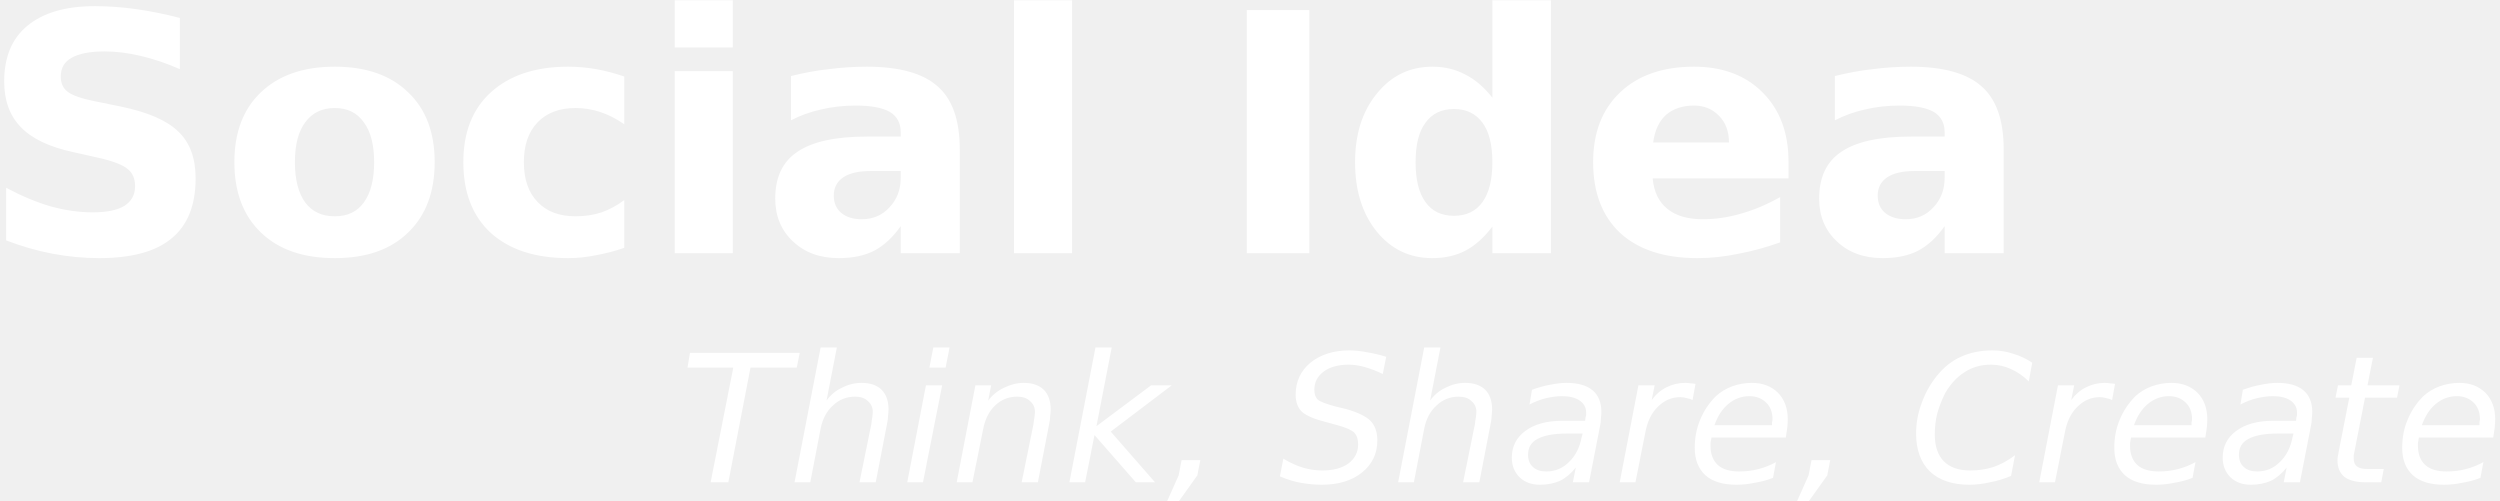
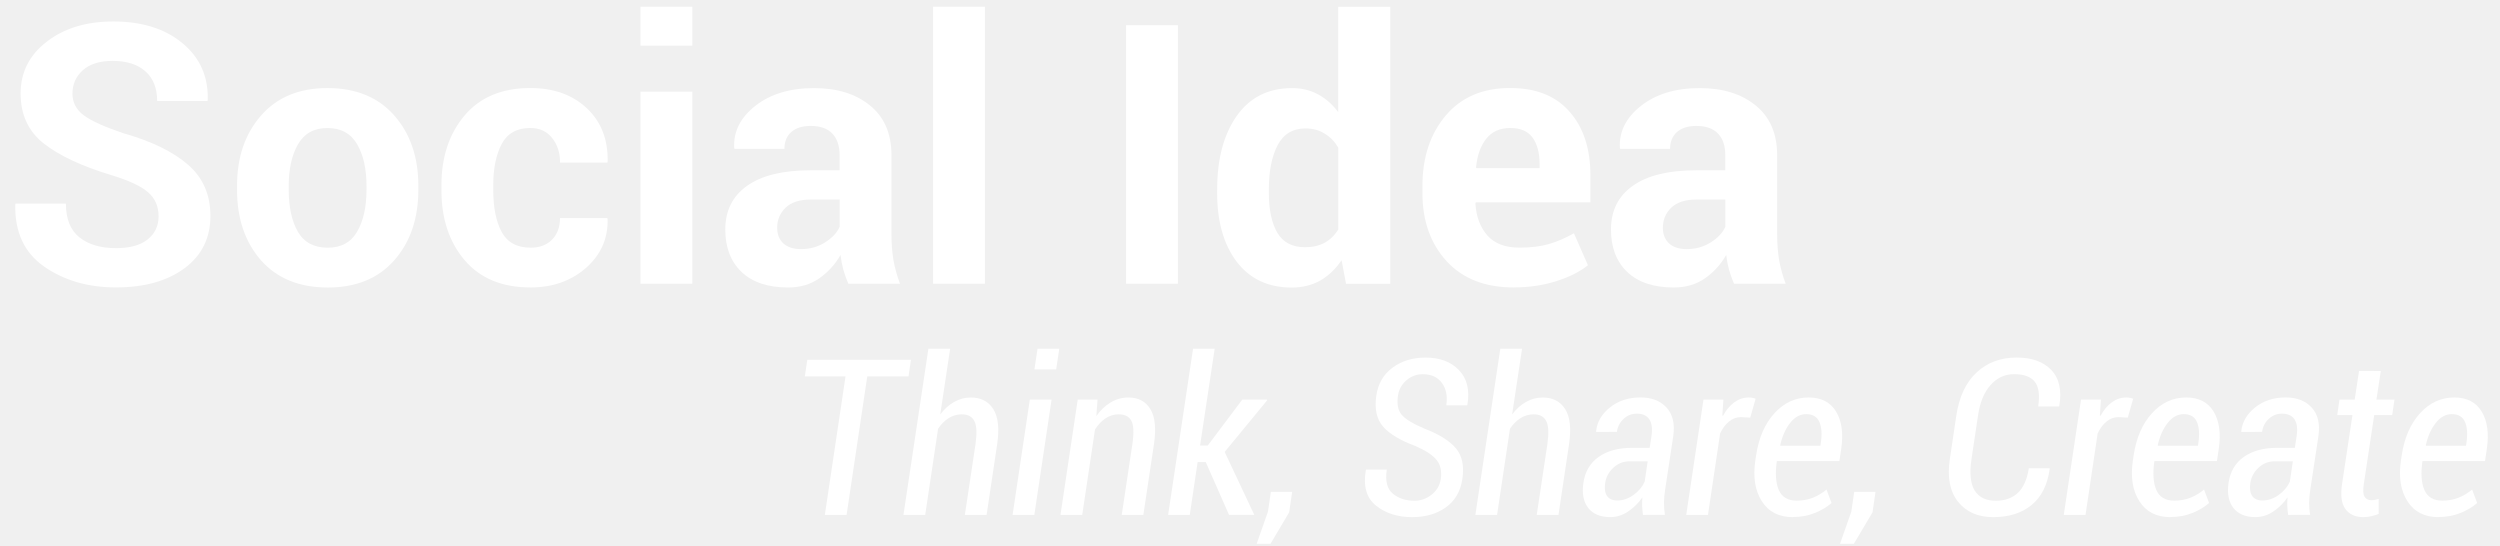
- <svg xmlns="http://www.w3.org/2000/svg" width="300" height="60" viewBox="0 0 79.375 15.875" version="1.1" id="svg8">
+ <svg xmlns="http://www.w3.org/2000/svg" width="275" height="60" viewBox="0 0 72.76 15.875" version="1.1" id="svg8">
  <defs id="defs2" />
  <g id="layer1" transform="translate(0,-281.125)">
-     <text xml:space="preserve" style="font-style:normal;font-variant:normal;font-weight:bold;font-stretch:semi-condensed;font-size:10.583px;line-height:1.25;font-family:'DejaVu Sans';-inkscape-font-specification:'DejaVu Sans Bold Semi-Condensed';letter-spacing:0px;word-spacing:0px;fill:#ffffff;fill-opacity:1;stroke:none;stroke-width:0.265" x="-0.632" y="289.163" id="text3715">
-       <tspan x="-0.632" y="289.163" style="font-style:normal;font-variant:normal;font-weight:bold;font-stretch:normal;font-family:'DejaVu Sans';-inkscape-font-specification:'DejaVu Sans Bold';stroke-width:0.265" id="tspan3721">Social Idea</tspan>
-     </text>
-     <text xml:space="preserve" style="font-style:italic;font-variant:normal;font-weight:normal;font-stretch:normal;font-size:4.939px;line-height:1.25;font-family:'DejaVu Sans';-inkscape-font-specification:'DejaVu Sans Italic';letter-spacing:0px;word-spacing:0px;fill:#ffffff;fill-opacity:1;stroke:none;stroke-width:0.265" x="21.578" y="296.439" id="text3727">
-       <tspan id="tspan3725" x="21.578" y="296.439" style="font-style:italic;font-variant:normal;font-weight:normal;font-stretch:normal;font-size:5.644px;font-family:'DejaVu Sans';-inkscape-font-specification:'DejaVu Sans Italic';stroke-width:0.265" rotate="0 0 0 0 0 0 0 0 0 0 0 0 0 0 0 0 0 0 0 0 0">Think, Share, Create</tspan>
-     </text>
+     <g aria-label="Social Idea" style="font-style:normal;font-weight:normal;font-size:10.583px;line-height:1.25;font-family:sans-serif;letter-spacing:0px;word-spacing:0px;fill:#FFFFFF;fill-opacity:1;stroke:none;stroke-width:0.265" id="text12" transform="translate(0.1336348,1.069078)">
+       <path d="m 4.481,286.35 q 0,-0.434 -0.305,-0.698 -0.3,-0.264 -1.059,-0.496 -1.302,-0.393 -1.979,-0.925 -0.672,-0.532 -0.672,-1.452 0,-0.925 0.76,-1.509 0.76,-0.589 1.938,-0.589 1.251,0 2.01,0.63 0.765,0.63 0.739,1.654 l -0.01,0.031 H 4.44 q 0,-0.563 -0.341,-0.863 -0.341,-0.305 -0.956,-0.305 -0.558,0 -0.863,0.269 -0.305,0.269 -0.305,0.687 0,0.382 0.331,0.63 0.331,0.243 1.142,0.517 1.24,0.351 1.891,0.92 0.651,0.563 0.651,1.488 0,0.966 -0.754,1.524 -0.754,0.558 -1.995,0.558 -1.214,0 -2.088,-0.605 -0.868,-0.605 -0.842,-1.804 l 0.01,-0.031 H 1.784 q 0,0.667 0.393,0.982 0.393,0.315 1.065,0.315 0.605,0 0.92,-0.253 0.32,-0.253 0.32,-0.677 z" style="font-style:normal;font-variant:normal;font-weight:bold;font-stretch:normal;font-size:10.583px;font-family:Roboto;-inkscape-font-specification:'Roboto, Bold';font-variant-ligatures:normal;font-variant-caps:normal;font-variant-numeric:normal;font-feature-settings:normal;text-align:start;writing-mode:lr-tb;text-anchor:start;stroke-width:0.265" id="path19" />
+       <path d="m 6.765,285.466 q 0,-1.251 0.698,-2.046 0.698,-0.801 1.933,-0.801 1.24,0 1.943,0.796 0.703,0.796 0.703,2.052 v 0.109 q 0,1.261 -0.703,2.057 -0.698,0.791 -1.933,0.791 -1.24,0 -1.943,-0.791 -0.698,-0.796 -0.698,-2.057 z m 1.504,0.109 q 0,0.765 0.269,1.23 0.269,0.46 0.868,0.46 0.584,0 0.853,-0.465 0.274,-0.465 0.274,-1.225 v -0.109 q 0,-0.744 -0.274,-1.214 -0.274,-0.47 -0.863,-0.47 -0.584,0 -0.858,0.475 -0.269,0.47 -0.269,1.209 z" style="font-style:normal;font-variant:normal;font-weight:bold;font-stretch:normal;font-size:10.583px;font-family:Roboto;-inkscape-font-specification:'Roboto, Bold';font-variant-ligatures:normal;font-variant-caps:normal;font-variant-numeric:normal;font-feature-settings:normal;text-align:start;writing-mode:lr-tb;text-anchor:start;stroke-width:0.265" id="path21" />
+       <path d="m 15.307,287.265 q 0.393,0 0.625,-0.233 0.233,-0.238 0.233,-0.63 h 1.375 l 0.01,0.031 q 0.021,0.847 -0.63,1.421 -0.651,0.568 -1.612,0.568 -1.24,0 -1.917,-0.791 -0.677,-0.796 -0.677,-2.031 v -0.155 q 0,-1.23 0.672,-2.026 0.677,-0.801 1.912,-0.801 1.023,0 1.648,0.589 0.625,0.589 0.605,1.55 l -0.01,0.031 h -1.375 q 0,-0.434 -0.233,-0.718 -0.227,-0.289 -0.636,-0.289 -0.584,0 -0.832,0.47 -0.243,0.465 -0.243,1.194 v 0.155 q 0,0.744 0.243,1.204 0.248,0.46 0.842,0.46 z" style="font-style:normal;font-variant:normal;font-weight:bold;font-stretch:normal;font-size:10.583px;font-family:Roboto;-inkscape-font-specification:'Roboto, Bold';font-variant-ligatures:normal;font-variant-caps:normal;font-variant-numeric:normal;font-feature-settings:normal;text-align:start;writing-mode:lr-tb;text-anchor:start;stroke-width:0.265" id="path23" />
+       <path d="m 20.015,288.314 h -1.509 v -5.591 h 1.509 z m 0,-6.93 h -1.509 v -1.132 h 1.509 z" style="font-style:normal;font-variant:normal;font-weight:bold;font-stretch:normal;font-size:10.583px;font-family:Roboto;-inkscape-font-specification:'Roboto, Bold';font-variant-ligatures:normal;font-variant-caps:normal;font-variant-numeric:normal;font-feature-settings:normal;text-align:start;writing-mode:lr-tb;text-anchor:start;stroke-width:0.265" id="path25" />
+       <path d="m 24.557,288.314 q -0.083,-0.191 -0.145,-0.403 -0.057,-0.212 -0.083,-0.434 -0.233,0.408 -0.615,0.677 -0.382,0.269 -0.91,0.269 -0.878,0 -1.354,-0.45 -0.475,-0.455 -0.475,-1.235 0,-0.822 0.63,-1.271 0.636,-0.455 1.85,-0.455 h 0.847 v -0.444 q 0,-0.403 -0.212,-0.625 -0.212,-0.222 -0.63,-0.222 -0.367,0 -0.568,0.181 -0.196,0.176 -0.196,0.486 h -1.452 l -0.01,-0.031 q -0.036,-0.708 0.615,-1.22 0.656,-0.517 1.71,-0.517 1.008,0 1.628,0.506 0.625,0.506 0.625,1.452 v 2.31 q 0,0.393 0.057,0.739 0.062,0.346 0.191,0.687 z m -1.38,-1.008 q 0.393,0 0.703,-0.196 0.31,-0.196 0.424,-0.455 v -0.791 h -0.847 q -0.481,0 -0.729,0.238 -0.243,0.238 -0.243,0.584 0,0.284 0.181,0.455 0.186,0.165 0.512,0.165 z" style="font-style:normal;font-variant:normal;font-weight:bold;font-stretch:normal;font-size:10.583px;font-family:Roboto;-inkscape-font-specification:'Roboto, Bold';font-variant-ligatures:normal;font-variant-caps:normal;font-variant-numeric:normal;font-feature-settings:normal;text-align:start;writing-mode:lr-tb;text-anchor:start;stroke-width:0.265" id="path27" />
+       <path d="M 28.531,288.314 H 27.022 v -8.062 h 1.509 z" style="font-style:normal;font-variant:normal;font-weight:bold;font-stretch:normal;font-size:10.583px;font-family:Roboto;-inkscape-font-specification:'Roboto, Bold';font-variant-ligatures:normal;font-variant-caps:normal;font-variant-numeric:normal;font-feature-settings:normal;text-align:start;writing-mode:lr-tb;text-anchor:start;stroke-width:0.265" id="path29" />
+       <path d="m 34.149,288.314 h -1.509 v -7.524 h 1.509 z" style="font-style:normal;font-variant:normal;font-weight:bold;font-stretch:normal;font-size:10.583px;font-family:Roboto;-inkscape-font-specification:'Roboto, Bold';font-variant-ligatures:normal;font-variant-caps:normal;font-variant-numeric:normal;font-feature-settings:normal;text-align:start;writing-mode:lr-tb;text-anchor:start;stroke-width:0.265" id="path31" />
+       <path d="m 35.291,285.565 q 0,-1.323 0.568,-2.134 0.574,-0.811 1.612,-0.811 0.419,0 0.754,0.181 0.336,0.181 0.589,0.517 v -3.064 h 1.514 v 8.062 h -1.287 l -0.129,-0.687 q -0.264,0.388 -0.625,0.594 -0.362,0.202 -0.827,0.202 -1.028,0 -1.602,-0.754 -0.568,-0.754 -0.568,-1.995 z m 1.504,0.109 q 0,0.734 0.248,1.158 0.248,0.419 0.806,0.419 0.326,0 0.568,-0.129 0.243,-0.134 0.398,-0.388 v -2.382 q -0.155,-0.264 -0.398,-0.408 -0.238,-0.15 -0.558,-0.15 -0.553,0 -0.811,0.491 -0.253,0.491 -0.253,1.282 z" style="font-style:normal;font-variant:normal;font-weight:bold;font-stretch:normal;font-size:10.583px;font-family:Roboto;-inkscape-font-specification:'Roboto, Bold';font-variant-ligatures:normal;font-variant-caps:normal;font-variant-numeric:normal;font-feature-settings:normal;text-align:start;writing-mode:lr-tb;text-anchor:start;stroke-width:0.265" id="path33" />
+       <path d="m 43.921,288.422 q -1.251,0 -1.953,-0.765 -0.703,-0.77 -0.703,-1.979 v -0.207 q 0,-1.256 0.682,-2.057 0.682,-0.801 1.876,-0.796 1.127,0 1.726,0.692 0.605,0.687 0.605,1.855 v 0.78 h -3.333 l -0.015,0.031 q 0.036,0.574 0.346,0.93 0.315,0.357 0.93,0.357 0.506,0 0.858,-0.103 0.357,-0.103 0.734,-0.315 l 0.408,0.93 q -0.336,0.274 -0.91,0.46 -0.574,0.186 -1.251,0.186 z m -0.098,-4.641 q -0.455,0 -0.703,0.315 -0.243,0.31 -0.295,0.827 l 0.01,0.026 h 1.84 v -0.114 q 0,-0.491 -0.202,-0.77 -0.202,-0.284 -0.651,-0.284 z" style="font-style:normal;font-variant:normal;font-weight:bold;font-stretch:normal;font-size:10.583px;font-family:Roboto;-inkscape-font-specification:'Roboto, Bold';font-variant-ligatures:normal;font-variant-caps:normal;font-variant-numeric:normal;font-feature-settings:normal;text-align:start;writing-mode:lr-tb;text-anchor:start;stroke-width:0.265" id="path35" />
+       <path d="m 50.334,288.314 q -0.083,-0.191 -0.145,-0.403 -0.057,-0.212 -0.083,-0.434 -0.233,0.408 -0.615,0.677 -0.382,0.269 -0.91,0.269 -0.878,0 -1.354,-0.45 -0.475,-0.455 -0.475,-1.235 0,-0.822 0.63,-1.271 0.636,-0.455 1.85,-0.455 h 0.847 v -0.444 q 0,-0.403 -0.212,-0.625 -0.212,-0.222 -0.63,-0.222 -0.367,0 -0.568,0.181 -0.196,0.176 -0.196,0.486 h -1.452 l -0.01,-0.031 q -0.036,-0.708 0.615,-1.22 0.656,-0.517 1.71,-0.517 1.008,0 1.628,0.506 0.625,0.506 0.625,1.452 v 2.31 q 0,0.393 0.057,0.739 0.062,0.346 0.191,0.687 z m -1.38,-1.008 q 0.393,0 0.703,-0.196 0.31,-0.196 0.424,-0.455 v -0.791 h -0.847 q -0.481,0 -0.729,0.238 -0.243,0.238 -0.243,0.584 0,0.284 0.181,0.455 0.186,0.165 0.512,0.165 z" style="font-style:normal;font-variant:normal;font-weight:bold;font-stretch:normal;font-size:10.583px;font-family:Roboto;-inkscape-font-specification:'Roboto, Bold';font-variant-ligatures:normal;font-variant-caps:normal;font-variant-numeric:normal;font-feature-settings:normal;text-align:start;writing-mode:lr-tb;text-anchor:start;stroke-width:0.265" id="path37" />
+     </g>
+     <g aria-label="Think, Share, Create" style="font-style:normal;font-weight:normal;font-size:10.583px;line-height:1.25;font-family:sans-serif;letter-spacing:0px;word-spacing:0px;fill:#FFFFFF;fill-opacity:1;stroke:none;stroke-width:0.265" id="text39">
+       <path d="m 26.441,292.08 h -1.2 l -0.602,4.031 h -0.633 l 0.602,-4.031 h -1.184 l 0.071,-0.484 h 3.017 z" style="font-style:italic;font-variant:normal;font-weight:normal;font-stretch:condensed;font-size:6.35px;font-family:Roboto;-inkscape-font-specification:'Roboto Italic Condensed';font-variant-ligatures:normal;font-variant-caps:normal;font-variant-numeric:normal;font-feature-settings:normal;text-align:start;writing-mode:lr-tb;text-anchor:start;stroke-width:0.265" id="path41" />
+       <path d="m 27.365,293.187 q 0.177,-0.236 0.403,-0.363 0.229,-0.13 0.487,-0.13 0.44,0 0.654,0.338 0.214,0.338 0.112,1.026 l -0.307,2.053 h -0.633 l 0.31,-2.059 q 0.068,-0.481 -0.034,-0.673 -0.099,-0.195 -0.363,-0.195 -0.211,0 -0.388,0.112 -0.174,0.112 -0.304,0.307 l -0.375,2.508 h -0.633 l 0.726,-4.837 h 0.633 z" style="font-style:italic;font-variant:normal;font-weight:normal;font-stretch:condensed;font-size:6.35px;font-family:Roboto;-inkscape-font-specification:'Roboto Italic Condensed';font-variant-ligatures:normal;font-variant-caps:normal;font-variant-numeric:normal;font-feature-settings:normal;text-align:start;writing-mode:lr-tb;text-anchor:start;stroke-width:0.265" id="path43" />
+       <path d="m 30.103,296.111 h -0.633 l 0.502,-3.355 h 0.633 z m 0.636,-4.235 h -0.633 l 0.09,-0.602 h 0.633 z" style="font-style:italic;font-variant:normal;font-weight:normal;font-stretch:condensed;font-size:6.35px;font-family:Roboto;-inkscape-font-specification:'Roboto Italic Condensed';font-variant-ligatures:normal;font-variant-caps:normal;font-variant-numeric:normal;font-feature-settings:normal;text-align:start;writing-mode:lr-tb;text-anchor:start;stroke-width:0.265" id="path45" />
+       <path d="m 31.907,293.237 q 0.18,-0.26 0.419,-0.4 0.239,-0.143 0.515,-0.143 0.431,0 0.636,0.332 0.208,0.332 0.109,1.02 l -0.31,2.065 h -0.629 l 0.31,-2.062 q 0.071,-0.493 -0.031,-0.679 -0.099,-0.186 -0.369,-0.186 -0.208,0 -0.384,0.118 -0.174,0.118 -0.304,0.322 l -0.372,2.487 h -0.633 l 0.502,-3.355 h 0.577 z" style="font-style:italic;font-variant:normal;font-weight:normal;font-stretch:condensed;font-size:6.35px;font-family:Roboto;-inkscape-font-specification:'Roboto Italic Condensed';font-variant-ligatures:normal;font-variant-caps:normal;font-variant-numeric:normal;font-feature-settings:normal;text-align:start;writing-mode:lr-tb;text-anchor:start;stroke-width:0.265" id="path47" />
+       <path d="m 35.092,294.573 h -0.236 l -0.229,1.538 H 33.997 l 0.726,-4.837 h 0.629 l -0.425,2.818 h 0.223 l 1.005,-1.336 h 0.719 l 0.009,0.015 -1.24,1.507 0.862,1.832 h -0.735 z" style="font-style:italic;font-variant:normal;font-weight:normal;font-stretch:condensed;font-size:6.35px;font-family:Roboto;-inkscape-font-specification:'Roboto Italic Condensed';font-variant-ligatures:normal;font-variant-caps:normal;font-variant-numeric:normal;font-feature-settings:normal;text-align:start;writing-mode:lr-tb;text-anchor:start;stroke-width:0.265" id="path49" />
+       <path d="m 37.52,296.036 -0.543,0.915 h -0.403 l 0.329,-0.936 0.084,-0.574 h 0.62 z" style="font-style:italic;font-variant:normal;font-weight:normal;font-stretch:condensed;font-size:6.35px;font-family:Roboto;-inkscape-font-specification:'Roboto Italic Condensed';font-variant-ligatures:normal;font-variant-caps:normal;font-variant-numeric:normal;font-feature-settings:normal;text-align:start;writing-mode:lr-tb;text-anchor:start;stroke-width:0.265" id="path51" />
+       <path d="m 41.932,295.078 q 0.05,-0.35 -0.115,-0.558 -0.161,-0.211 -0.623,-0.415 -0.645,-0.236 -0.936,-0.558 -0.288,-0.326 -0.202,-0.908 0.078,-0.521 0.471,-0.812 0.397,-0.295 0.958,-0.295 0.633,0 0.98,0.369 0.35,0.366 0.242,1.005 l -0.006,0.015 H 42.093 q 0.059,-0.403 -0.13,-0.654 -0.186,-0.251 -0.552,-0.251 -0.276,0 -0.481,0.18 -0.205,0.18 -0.242,0.437 -0.056,0.363 0.102,0.558 0.161,0.195 0.673,0.412 0.626,0.239 0.905,0.564 0.279,0.322 0.192,0.905 -0.084,0.54 -0.484,0.822 -0.397,0.282 -0.98,0.282 -0.623,0 -1.045,-0.332 -0.419,-0.332 -0.301,-1.032 l 0.009,-0.019 h 0.602 q -0.074,0.493 0.177,0.701 0.251,0.205 0.629,0.205 0.276,0 0.499,-0.177 0.223,-0.18 0.264,-0.443 z" style="font-style:italic;font-variant:normal;font-weight:normal;font-stretch:condensed;font-size:6.35px;font-family:Roboto;-inkscape-font-specification:'Roboto Italic Condensed';font-variant-ligatures:normal;font-variant-caps:normal;font-variant-numeric:normal;font-feature-settings:normal;text-align:start;writing-mode:lr-tb;text-anchor:start;stroke-width:0.265" id="path53" />
+       <path d="m 44.009,293.187 q 0.177,-0.236 0.403,-0.363 0.229,-0.13 0.487,-0.13 0.44,0 0.654,0.338 0.214,0.338 0.112,1.026 l -0.307,2.053 h -0.633 l 0.31,-2.059 q 0.068,-0.481 -0.034,-0.673 -0.099,-0.195 -0.363,-0.195 -0.211,0 -0.388,0.112 -0.174,0.112 -0.304,0.307 l -0.375,2.508 H 42.939 l 0.726,-4.837 h 0.633 z" style="font-style:italic;font-variant:normal;font-weight:normal;font-stretch:condensed;font-size:6.35px;font-family:Roboto;-inkscape-font-specification:'Roboto Italic Condensed';font-variant-ligatures:normal;font-variant-caps:normal;font-variant-numeric:normal;font-feature-settings:normal;text-align:start;writing-mode:lr-tb;text-anchor:start;stroke-width:0.265" id="path55" />
+       <path d="m 47.817,296.111 q -0.019,-0.143 -0.025,-0.267 -0.003,-0.124 0.009,-0.245 -0.171,0.248 -0.415,0.412 -0.242,0.164 -0.521,0.164 -0.431,0 -0.642,-0.267 -0.208,-0.27 -0.14,-0.729 0.071,-0.49 0.44,-0.753 0.372,-0.267 0.974,-0.267 h 0.515 l 0.053,-0.344 q 0.047,-0.319 -0.062,-0.484 -0.109,-0.167 -0.366,-0.167 -0.22,0 -0.384,0.152 -0.161,0.149 -0.195,0.378 l -0.602,0.003 -0.003,-0.019 q 0.04,-0.403 0.403,-0.695 0.363,-0.291 0.89,-0.291 0.484,0 0.757,0.295 0.273,0.295 0.195,0.834 l -0.236,1.556 q -0.031,0.198 -0.034,0.375 0,0.177 0.028,0.357 z m -0.75,-0.419 q 0.248,0 0.474,-0.161 0.226,-0.164 0.326,-0.388 l 0.087,-0.592 h -0.524 q -0.279,0 -0.477,0.189 -0.198,0.186 -0.236,0.44 -0.037,0.242 0.053,0.378 0.093,0.133 0.298,0.133 z" style="font-style:italic;font-variant:normal;font-weight:normal;font-stretch:condensed;font-size:6.35px;font-family:Roboto;-inkscape-font-specification:'Roboto Italic Condensed';font-variant-ligatures:normal;font-variant-caps:normal;font-variant-numeric:normal;font-feature-settings:normal;text-align:start;writing-mode:lr-tb;text-anchor:start;stroke-width:0.265" id="path57" />
+       <path d="m 50.939,293.28 -0.27,-0.015 q -0.192,0 -0.347,0.127 -0.155,0.124 -0.26,0.35 l -0.353,2.369 h -0.633 l 0.502,-3.355 h 0.58 l -0.031,0.462 0.019,0.009 q 0.133,-0.248 0.326,-0.391 0.195,-0.143 0.425,-0.143 0.059,0 0.109,0.012 0.053,0.009 0.09,0.025 z" style="font-style:italic;font-variant:normal;font-weight:normal;font-stretch:condensed;font-size:6.35px;font-family:Roboto;-inkscape-font-specification:'Roboto Italic Condensed';font-variant-ligatures:normal;font-variant-caps:normal;font-variant-numeric:normal;font-feature-settings:normal;text-align:start;writing-mode:lr-tb;text-anchor:start;stroke-width:0.265" id="path59" />
+       <path d="m 52.176,296.176 q -0.602,0 -0.899,-0.462 -0.298,-0.465 -0.189,-1.191 l 0.022,-0.146 q 0.115,-0.766 0.533,-1.225 0.419,-0.459 0.995,-0.459 0.552,0 0.8,0.412 0.248,0.409 0.149,1.085 l -0.053,0.353 h -1.82 q -0.078,0.533 0.056,0.843 0.136,0.31 0.521,0.31 0.254,0 0.468,-0.084 0.214,-0.084 0.4,-0.239 l 0.146,0.391 q -0.195,0.174 -0.487,0.291 -0.291,0.118 -0.642,0.118 z m 0.391,-2.998 q -0.264,0 -0.465,0.254 -0.202,0.254 -0.291,0.651 l 0.006,0.015 h 1.163 l 0.012,-0.071 q 0.059,-0.391 -0.04,-0.62 -0.099,-0.229 -0.384,-0.229 z" style="font-style:italic;font-variant:normal;font-weight:normal;font-stretch:condensed;font-size:6.35px;font-family:Roboto;-inkscape-font-specification:'Roboto Italic Condensed';font-variant-ligatures:normal;font-variant-caps:normal;font-variant-numeric:normal;font-feature-settings:normal;text-align:start;writing-mode:lr-tb;text-anchor:start;stroke-width:0.265" id="path61" />
+       <path d="m 54.498,296.036 -0.543,0.915 h -0.403 l 0.329,-0.936 0.084,-0.574 h 0.62 z" style="font-style:italic;font-variant:normal;font-weight:normal;font-stretch:condensed;font-size:6.35px;font-family:Roboto;-inkscape-font-specification:'Roboto Italic Condensed';font-variant-ligatures:normal;font-variant-caps:normal;font-variant-numeric:normal;font-feature-settings:normal;text-align:start;writing-mode:lr-tb;text-anchor:start;stroke-width:0.265" id="path63" />
+       <path d="m 59.648,294.753 0.006,0.019 q -0.093,0.695 -0.527,1.051 -0.431,0.353 -1.113,0.353 -0.67,0 -1.029,-0.45 -0.357,-0.45 -0.236,-1.243 l 0.186,-1.253 q 0.124,-0.831 0.592,-1.265 0.468,-0.434 1.163,-0.434 0.667,0 1.011,0.363 0.347,0.363 0.233,1.045 l -0.006,0.015 h -0.608 q 0.074,-0.505 -0.102,-0.722 -0.174,-0.217 -0.602,-0.217 -0.4,0 -0.682,0.316 -0.282,0.313 -0.366,0.89 l -0.189,1.262 q -0.093,0.614 0.09,0.915 0.186,0.301 0.617,0.301 0.394,0 0.639,-0.226 0.245,-0.229 0.322,-0.719 z" style="font-style:italic;font-variant:normal;font-weight:normal;font-stretch:condensed;font-size:6.35px;font-family:Roboto;-inkscape-font-specification:'Roboto Italic Condensed';font-variant-ligatures:normal;font-variant-caps:normal;font-variant-numeric:normal;font-feature-settings:normal;text-align:start;writing-mode:lr-tb;text-anchor:start;stroke-width:0.265" id="path65" />
+       <path d="m 61.927,293.28 -0.27,-0.015 q -0.192,0 -0.347,0.127 -0.155,0.124 -0.26,0.35 l -0.353,2.369 h -0.633 l 0.502,-3.355 h 0.58 l -0.031,0.462 0.019,0.009 q 0.133,-0.248 0.326,-0.391 0.195,-0.143 0.425,-0.143 0.059,0 0.109,0.012 0.053,0.009 0.09,0.025 z" style="font-style:italic;font-variant:normal;font-weight:normal;font-stretch:condensed;font-size:6.35px;font-family:Roboto;-inkscape-font-specification:'Roboto Italic Condensed';font-variant-ligatures:normal;font-variant-caps:normal;font-variant-numeric:normal;font-feature-settings:normal;text-align:start;writing-mode:lr-tb;text-anchor:start;stroke-width:0.265" id="path67" />
+       <path d="m 63.164,296.176 q -0.602,0 -0.899,-0.462 -0.298,-0.465 -0.189,-1.191 l 0.022,-0.146 q 0.115,-0.766 0.533,-1.225 0.419,-0.459 0.995,-0.459 0.552,0 0.8,0.412 0.248,0.409 0.149,1.085 l -0.053,0.353 h -1.82 q -0.078,0.533 0.056,0.843 0.136,0.31 0.521,0.31 0.254,0 0.468,-0.084 0.214,-0.084 0.4,-0.239 l 0.146,0.391 q -0.195,0.174 -0.487,0.291 -0.291,0.118 -0.642,0.118 z m 0.391,-2.998 q -0.264,0 -0.465,0.254 -0.202,0.254 -0.291,0.651 l 0.006,0.015 h 1.163 l 0.012,-0.071 q 0.059,-0.391 -0.04,-0.62 -0.099,-0.229 -0.384,-0.229 z" style="font-style:italic;font-variant:normal;font-weight:normal;font-stretch:condensed;font-size:6.35px;font-family:Roboto;-inkscape-font-specification:'Roboto Italic Condensed';font-variant-ligatures:normal;font-variant-caps:normal;font-variant-numeric:normal;font-feature-settings:normal;text-align:start;writing-mode:lr-tb;text-anchor:start;stroke-width:0.265" id="path69" />
+       <path d="m 66.594,296.111 q -0.019,-0.143 -0.025,-0.267 -0.003,-0.124 0.009,-0.245 -0.171,0.248 -0.415,0.412 -0.242,0.164 -0.521,0.164 -0.431,0 -0.642,-0.267 -0.208,-0.27 -0.14,-0.729 0.071,-0.49 0.44,-0.753 0.372,-0.267 0.974,-0.267 h 0.515 l 0.053,-0.344 q 0.047,-0.319 -0.062,-0.484 -0.109,-0.167 -0.366,-0.167 -0.22,0 -0.384,0.152 -0.161,0.149 -0.195,0.378 l -0.602,0.003 -0.003,-0.019 q 0.04,-0.403 0.403,-0.695 0.363,-0.291 0.89,-0.291 0.484,0 0.757,0.295 0.273,0.295 0.195,0.834 l -0.236,1.556 q -0.031,0.198 -0.034,0.375 0,0.177 0.028,0.357 z m -0.75,-0.419 q 0.248,0 0.474,-0.161 0.226,-0.164 0.326,-0.388 l 0.087,-0.592 h -0.524 q -0.279,0 -0.477,0.189 -0.198,0.186 -0.236,0.44 -0.037,0.242 0.053,0.378 0.093,0.133 0.298,0.133 z" style="font-style:italic;font-variant:normal;font-weight:normal;font-stretch:condensed;font-size:6.35px;font-family:Roboto;-inkscape-font-specification:'Roboto Italic Condensed';font-variant-ligatures:normal;font-variant-caps:normal;font-variant-numeric:normal;font-feature-settings:normal;text-align:start;writing-mode:lr-tb;text-anchor:start;stroke-width:0.265" id="path71" />
+       <path d="m 69.291,291.922 -0.127,0.834 h 0.524 l -0.065,0.45 h -0.524 l -0.301,1.997 q -0.043,0.273 0.019,0.378 0.065,0.102 0.198,0.102 0.053,0 0.102,-0.009 0.05,-0.009 0.112,-0.028 v 0.434 q -0.096,0.043 -0.211,0.068 -0.115,0.028 -0.233,0.028 -0.35,0 -0.524,-0.236 -0.174,-0.236 -0.096,-0.738 l 0.301,-1.997 H 68.023 l 0.065,-0.45 h 0.443 l 0.127,-0.834 z" style="font-style:italic;font-variant:normal;font-weight:normal;font-stretch:condensed;font-size:6.35px;font-family:Roboto;-inkscape-font-specification:'Roboto Italic Condensed';font-variant-ligatures:normal;font-variant-caps:normal;font-variant-numeric:normal;font-feature-settings:normal;text-align:start;writing-mode:lr-tb;text-anchor:start;stroke-width:0.265" id="path73" />
+       <path d="m 70.966,296.176 q -0.602,0 -0.899,-0.462 -0.298,-0.465 -0.189,-1.191 l 0.022,-0.146 q 0.115,-0.766 0.533,-1.225 0.419,-0.459 0.995,-0.459 0.552,0 0.8,0.412 0.248,0.409 0.149,1.085 l -0.053,0.353 h -1.82 q -0.078,0.533 0.056,0.843 0.136,0.31 0.521,0.31 0.254,0 0.468,-0.084 0.214,-0.084 0.4,-0.239 l 0.146,0.391 q -0.195,0.174 -0.487,0.291 -0.291,0.118 -0.642,0.118 z m 0.391,-2.998 q -0.264,0 -0.465,0.254 -0.202,0.254 -0.291,0.651 l 0.006,0.015 h 1.163 l 0.012,-0.071 q 0.059,-0.391 -0.04,-0.62 -0.099,-0.229 -0.384,-0.229 z" style="font-style:italic;font-variant:normal;font-weight:normal;font-stretch:condensed;font-size:6.35px;font-family:Roboto;-inkscape-font-specification:'Roboto Italic Condensed';font-variant-ligatures:normal;font-variant-caps:normal;font-variant-numeric:normal;font-feature-settings:normal;text-align:start;writing-mode:lr-tb;text-anchor:start;stroke-width:0.265" id="path75" />
+     </g>
  </g>
</svg>
